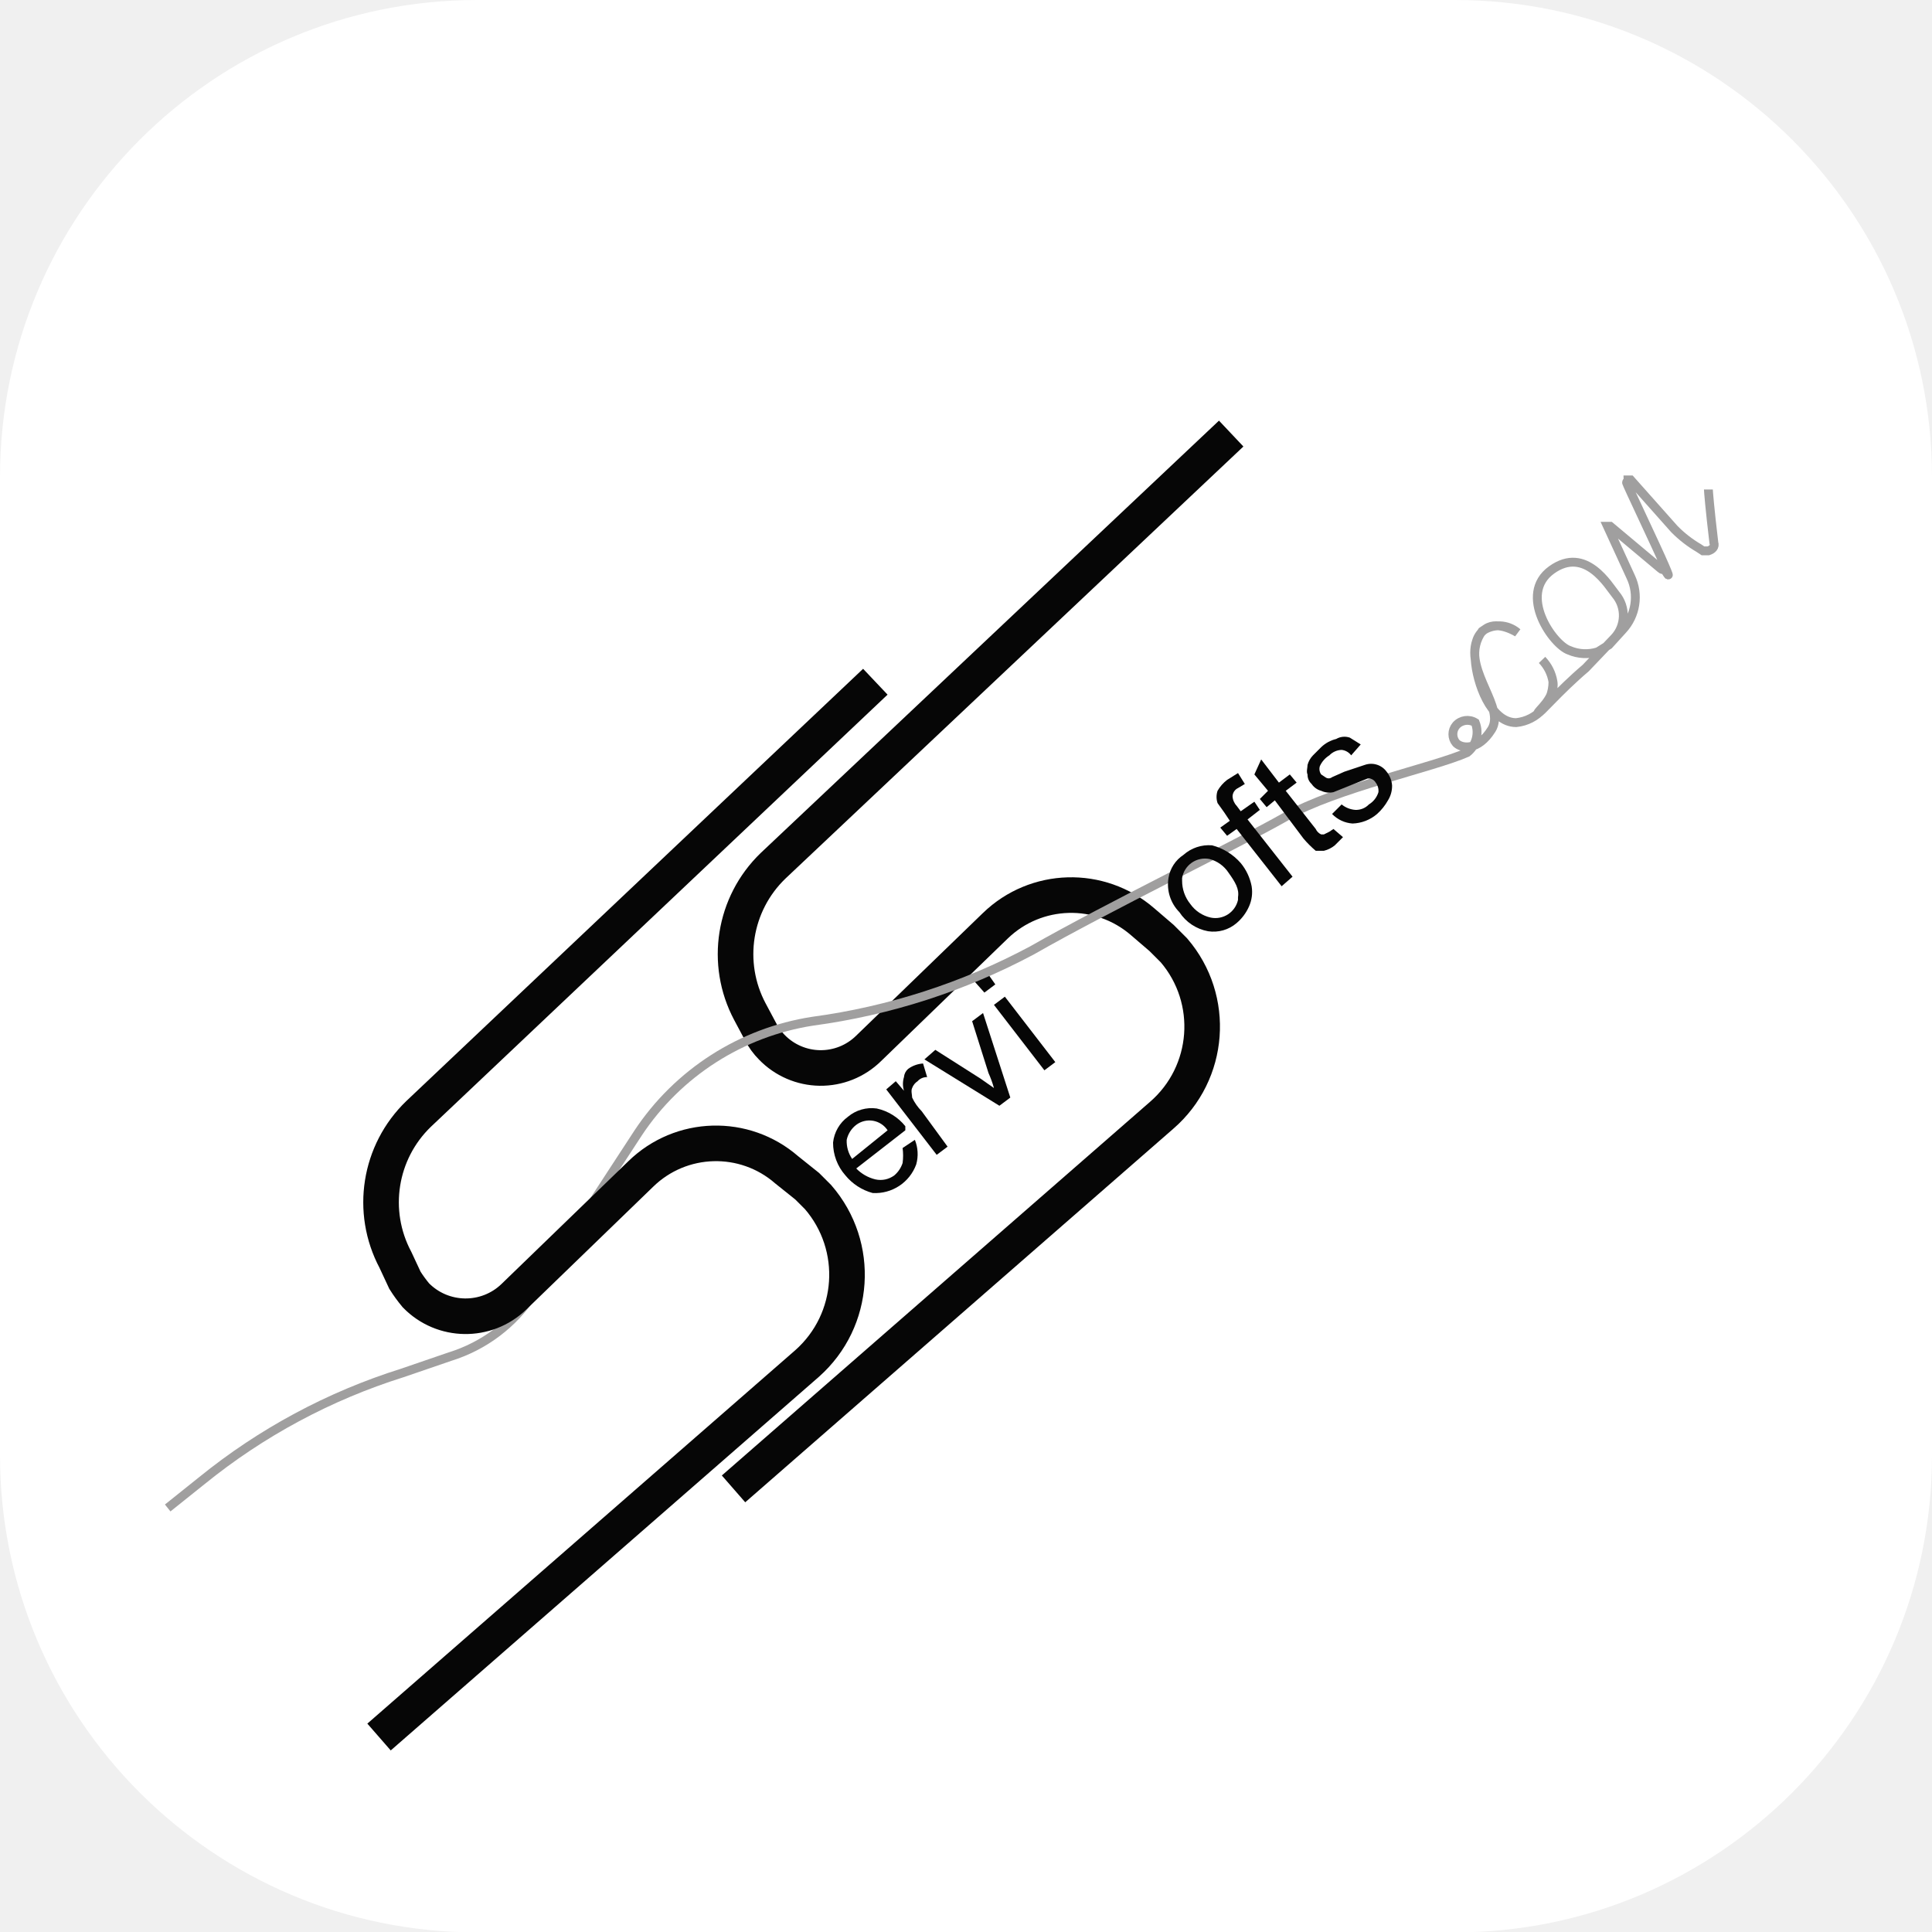
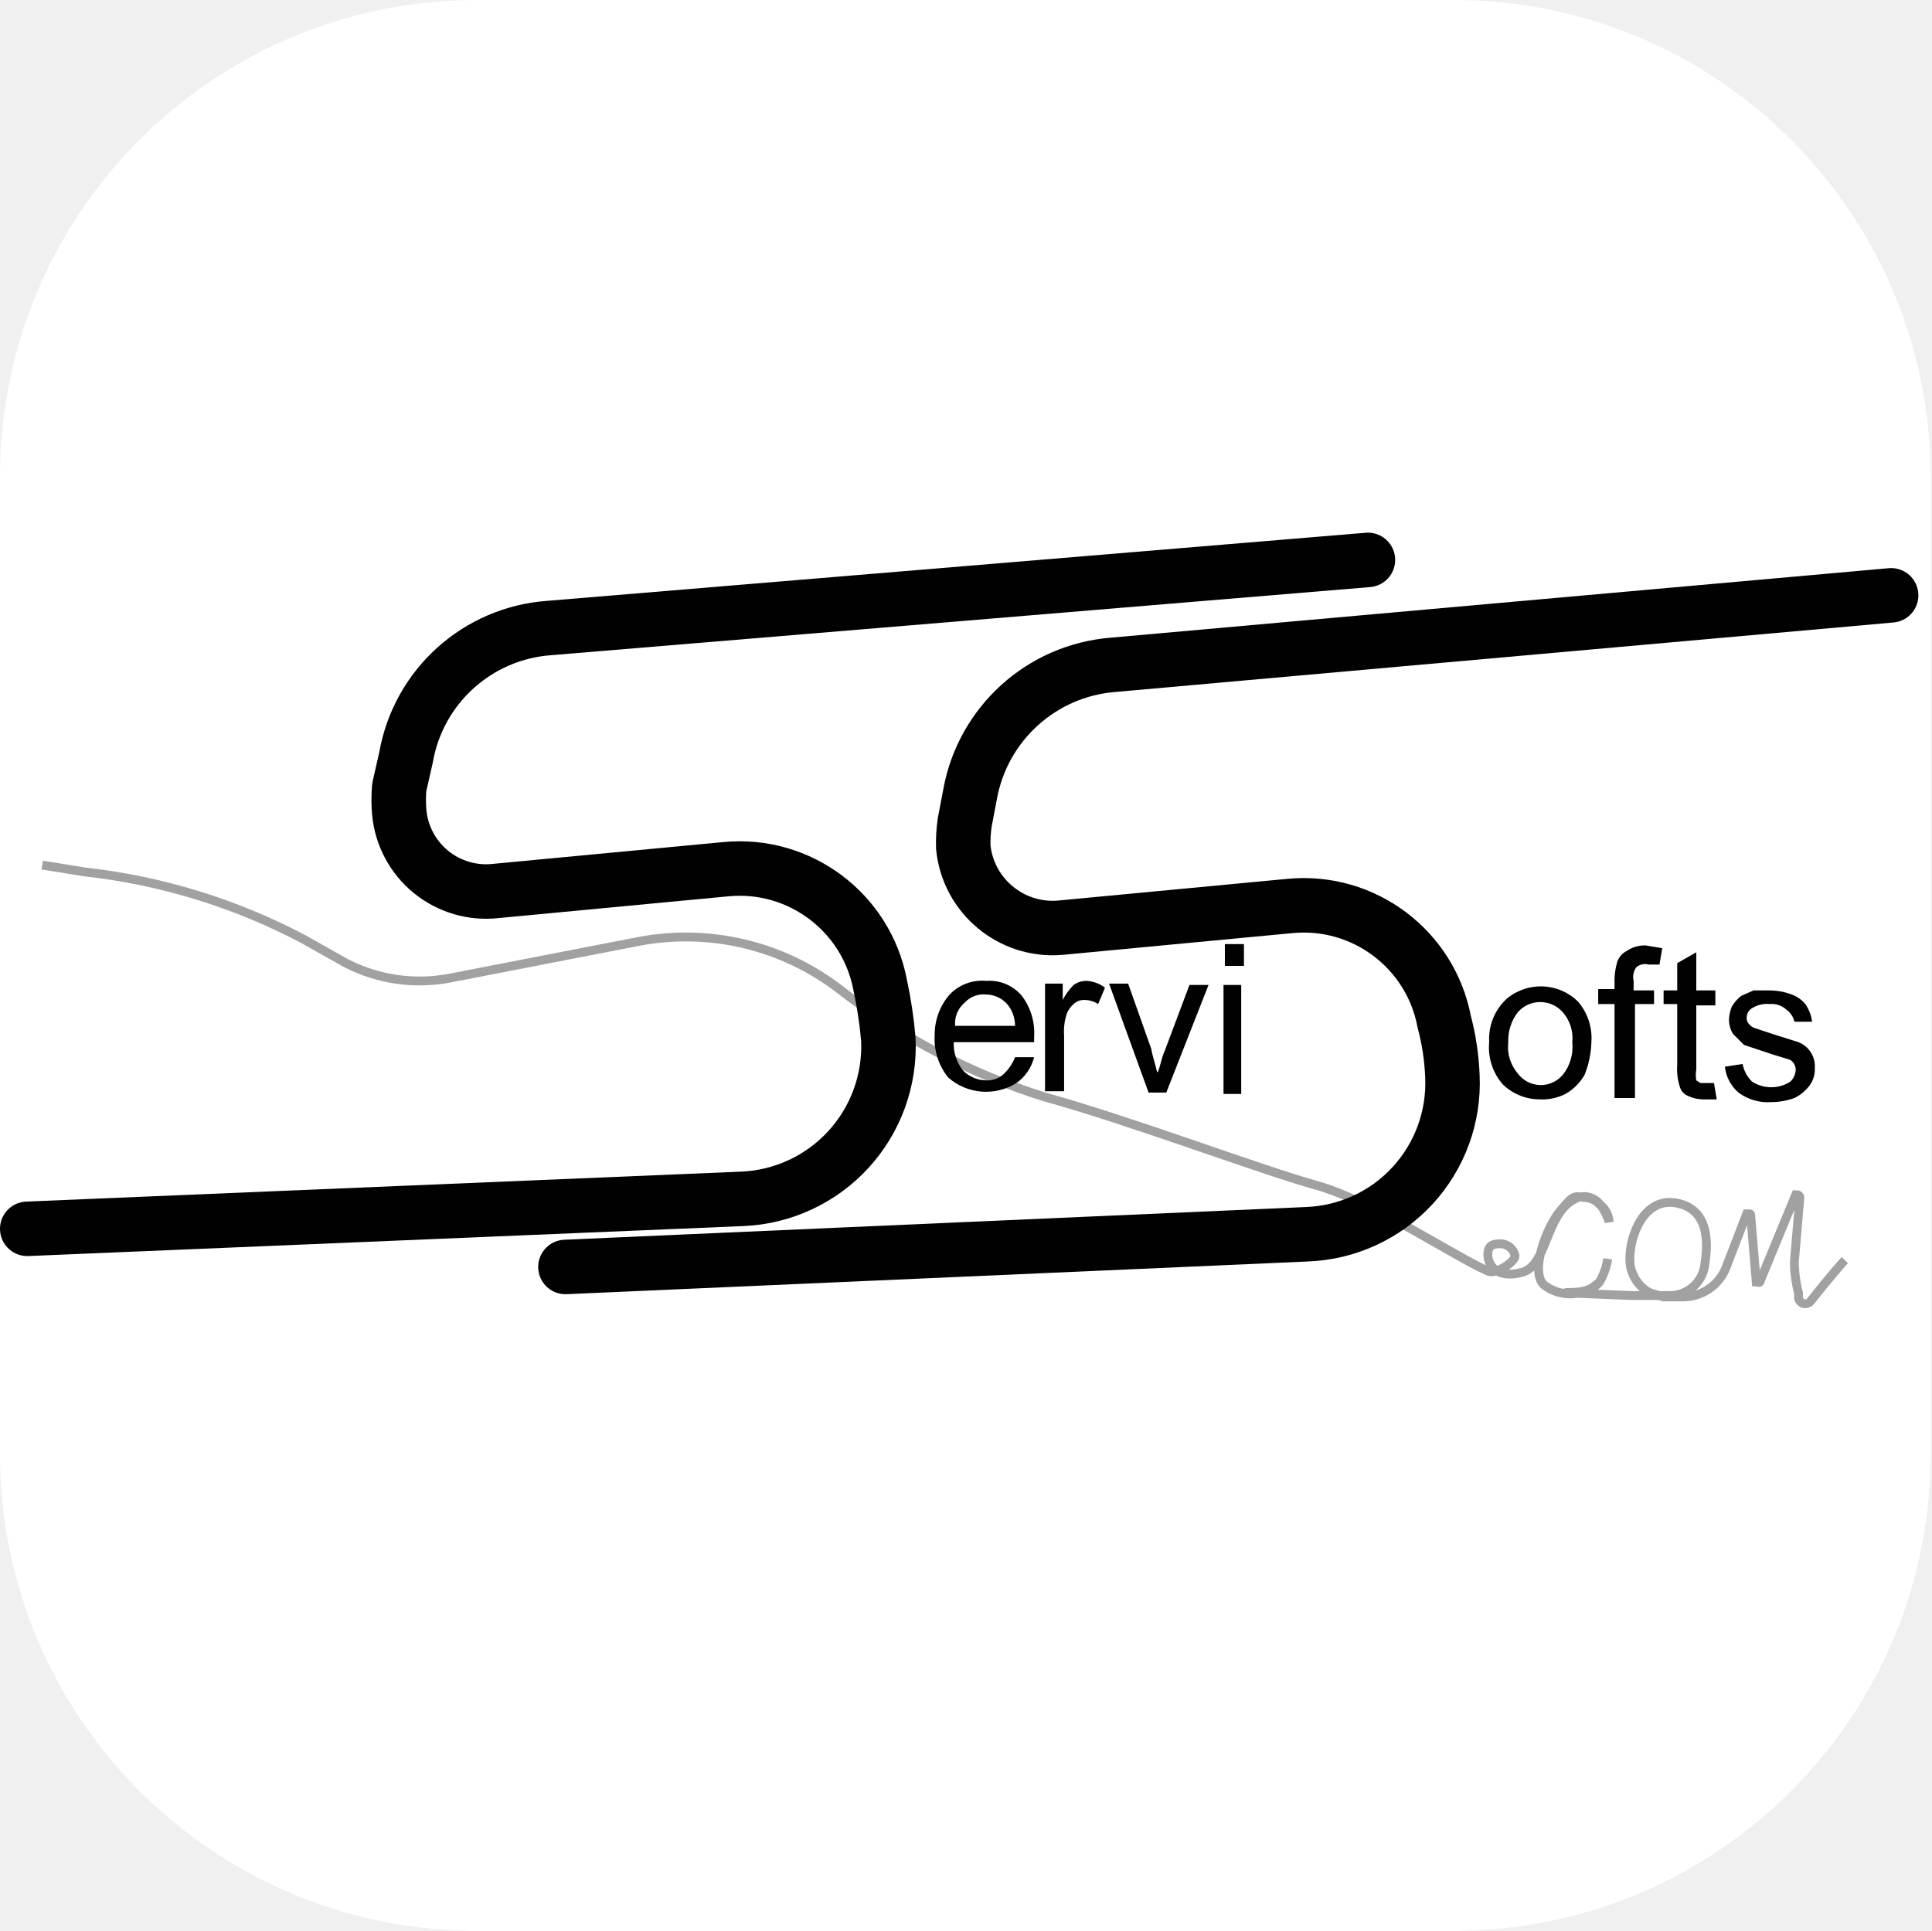
- <svg xmlns="http://www.w3.org/2000/svg" viewBox="0 0 141.7 141.7">
+ <svg xmlns="http://www.w3.org/2000/svg" viewBox="0 0 141.8 141.7">
  <g>
    <rect width="141.7" height="141.73" rx="35" fill="#fff" />
+     <path d="M135.4,92.5c-.1.1-1,1.1-2.5,3a.5.5,0,0,1-.7.1c-.1-.1-.2-.2-.2-.3v-.4a9.1,9.1,0,0,1-.3-2.3l.4-4.7a.2.2,0,0,0-.2-.2h-.1L129.2,94c0,.1-.1.2-.2.1h-.1l-.4-4.8c0-.1,0-.2-.1-.2h-.2L126.7,93a3.4,3.4,0,0,1-3.2,2.2h-1.4l-1-.3a2.7,2.7,0,0,1-1.3-1.5c-.6-1.2.3-5.6,3.2-5.1s2.2,3.9,2.1,4.7a2.6,2.6,0,0,1-2.4,2.1h-2.9l-4.9-.2c0-.1,1.7.2,2.5-.8a4.9,4.9,0,0,0,.6-1.7h0a4.9,4.9,0,0,1-.6,1.7,3.1,3.1,0,0,1-4.1.2c-1-1,.2-4.2,1.2-5.4s1-1.1,1.8-1a1.6,1.6,0,0,1,1.1.5,1.7,1.7,0,0,1,.7,1.3s-.4-1.5-1.4-1.8a1.4,1.4,0,0,0-1.1.1c-2.2,1.1-2,4.9-3.9,5.4s-2.5-.6-2.5-1.3.4-.8.9-.8a1.1,1.1,0,0,1,1.1.9c0,.4-1.4,1.4-2,1.1-2.5-1.1-8.6-5.2-12.6-6.3s-13.8-4.8-20-6.5a47.4,47.4,0,0,1-15-7.9,18.5,18.5,0,0,0-14.7-3.5L33,71.8a11.8,11.8,0,0,1-7.6-1.1l-3.2-1.8A45.1,45.1,0,0,0,6.2,64l-3.1-.5" fill="#010101" fill-opacity="0" stroke="#a2a1a1" stroke-width="0.65" />
    <g>
      <g>
-         <path d="M66.2,84.2l.9-.6a2.8,2.8,0,0,1,.1,1.8A3.2,3.2,0,0,1,64,87.5a3.9,3.9,0,0,1-2-1.3,3.6,3.6,0,0,1-.9-2.4,2.7,2.7,0,0,1,1.1-1.9,2.7,2.7,0,0,1,2.1-.6,3.7,3.7,0,0,1,2.1,1.3v.3l-3.6,2.8a2.9,2.9,0,0,0,1.4.8,1.7,1.7,0,0,0,1.4-.3,2,2,0,0,0,.6-.9A4.1,4.1,0,0,0,66.2,84.2Zm-3.7.8,2.6-2.1a1.6,1.6,0,0,0-2.3-.4,1.9,1.9,0,0,0-.7,1.1A2.3,2.3,0,0,0,62.5,85Z" fill="#060606" />
-         <path d="M68.7,84.7,65,79.9l.7-.6.6.7a1.7,1.7,0,0,1,0-1,.9.9,0,0,1,.3-.6,2.1,2.1,0,0,1,1.1-.4l.3,1a.9.9,0,0,0-.7.3,1,1,0,0,0-.4.5c-.1.2,0,.5,0,.7a3.6,3.6,0,0,0,.7,1l1.9,2.6Z" fill="#060606" />
+         <path d="M74.5,77.6h1.4a3.3,3.3,0,0,1-1.3,1.9,4.2,4.2,0,0,1-5-.4,4.5,4.5,0,0,1-1-3.1A4.5,4.5,0,0,1,69.7,73a3.3,3.3,0,0,1,2.7-1A3.1,3.1,0,0,1,75,73.1a4.5,4.5,0,0,1,.9,3v.4H70a3.1,3.1,0,0,0,.7,2.1,2.4,2.4,0,0,0,1.6.7,1.8,1.8,0,0,0,1.3-.4A3.4,3.4,0,0,0,74.5,77.6Zm-4.4-2.3h4.4a2.5,2.5,0,0,0-.5-1.5,2.1,2.1,0,0,0-1.6-.8,1.9,1.9,0,0,0-1.6.6A2,2,0,0,0,70.1,75.3Z" fill="#010101" />
+         <path d="M76.7,80.1V72.2H78v1.2a4.4,4.4,0,0,1,.8-1.1,1.6,1.6,0,0,1,.9-.3,2.4,2.4,0,0,1,1.4.5l-.5,1.2a1.9,1.9,0,0,0-1-.3,1.1,1.1,0,0,0-.8.3,1.8,1.8,0,0,0-.5.7,4.1,4.1,0,0,0-.2,1.6v4.1Z" fill="#010101" />
        <g>
-           <path d="M73.3,81.1l-5.5-3.4.8-.7,3.3,2.1,1,.7a7.6,7.6,0,0,0-.4-1.1l-1.2-3.8.8-.6,2,6.2Z" fill="#060606" />
-           <path d="M72.2,72.8l-.8-.9.9-.7.7,1Zm4.4,5.7-3.7-4.8.8-.6,3.7,4.8Z" fill="#060606" />
+           <path d="M84.3,80.2l-2.9-8h1.4L84.5,77c.1.6.3,1.1.4,1.6s.3-.9.6-1.5l1.8-4.8h1.4l-3.1,7.9Z" fill="#010101" />
+           <path d="M89.9,70.9V69.3h1.4v1.6Zm-.1,9.4v-8h1.3v8Z" fill="#010101" />
        </g>
      </g>
-       <path d="M53.8,109.2,85.2,81.8a8.6,8.6,0,0,0,.9-12.1l-.9-.9-1.4-1.2a8,8,0,0,0-10.8.3l-9.3,9a5,5,0,0,1-7.1-.1,4.4,4.4,0,0,1-.8-1.1L55,74.2a9,9,0,0,1,1.7-10.7L90.3,31.8" fill="#060606" fill-opacity="0" stroke="#060606" stroke-width="2.61" />
-       <path d="M125.3,35.9c0,.1.1,1.4.4,3.9.1.3-.1.5-.4.6h-.4l-.3-.2a8.6,8.6,0,0,1-1.8-1.4l-3.2-3.6h-.2c0,.1-.1.1-.1.2s2.2,4.7,2.8,6.1,0,.2-.1.2h0c0,.1-.1.1-.2,0l-3.7-3.1h-.2l1.7,3.7a3.5,3.5,0,0,1-.6,3.9l-1,1.1-.8.5a3,3,0,0,1-2.1-.1c-1.2-.4-3.8-4.1-1.3-5.9s4.2,1.2,4.7,1.8a2.4,2.4,0,0,1-.1,3.2L116.3,49c-2,1.7-3.4,3.4-3.5,3.3s1.3-1.1,1.1-2.3a3,3,0,0,0-.8-1.6h0a3,3,0,0,1,.8,1.6,3,3,0,0,1-2.7,3c-1.9,0-2.9-3-3-4.6a2.8,2.8,0,0,1,.5-2.1,2.1,2.1,0,0,1,2.6.1s-1.4-.9-2.3-.3a1.6,1.6,0,0,0-.7.9c-.8,2.3,2.1,4.9,1.1,6.5s-2.2,1.4-2.6,1a1,1,0,0,1,0-1.3,1.1,1.1,0,0,1,1.4-.2,1.9,1.9,0,0,1-.6,2.2c-2.5,1.1-9.6,2.6-13.3,4.7s-13,6.6-18.6,9.8a47.6,47.6,0,0,1-16.1,5.2,18.8,18.8,0,0,0-12.8,8.2L39.1,94.9A11.3,11.3,0,0,1,33,99.5l-3.5,1.2a44.5,44.5,0,0,0-14.7,7.9l-.5.4-2,1.6" fill="#060606" fill-opacity="0" stroke="#a09f9f" stroke-width="0.65" />
+       <path d="M41.5,93l54.4-2.4A11.1,11.1,0,0,0,106.6,79a18.3,18.3,0,0,0-.6-4,10.5,10.5,0,0,0-11.3-8.5L77.8,68.1a6.6,6.6,0,0,1-7.1-5.9,10.9,10.9,0,0,1,.1-1.8l.4-2.1a11.6,11.6,0,0,1,10.5-9.5l57.1-5.1" fill="#010101" fill-opacity="0" stroke="#010101" stroke-linecap="round" stroke-width="4" />
+       <path d="M2,90.2,54.5,88A11.2,11.2,0,0,0,65.2,76.3a31.3,31.3,0,0,0-.6-4,10.5,10.5,0,0,0-11.3-8.5L36.4,65.4a6.4,6.4,0,0,1-7.1-5.8,10.8,10.8,0,0,1,0-1.8l.5-2.2a11.5,11.5,0,0,1,10.5-9.5l60.1-5" fill="#010101" fill-opacity="0" stroke="#010101" stroke-linecap="round" stroke-linejoin="round" stroke-width="4" />
      <g>
-         <path d="M86.5,66.9a2.9,2.9,0,0,1-.8-2.5,2.5,2.5,0,0,1,1.1-1.7,2.8,2.8,0,0,1,2.1-.7A4.2,4.2,0,0,1,91,63.3a3.8,3.8,0,0,1,.8,1.7,2.6,2.6,0,0,1-.2,1.5,3.4,3.4,0,0,1-.9,1.2,2.6,2.6,0,0,1-2.1.6A3.2,3.2,0,0,1,86.5,66.9Zm.8-.6a2.5,2.5,0,0,0,1.5,1,1.7,1.7,0,0,0,2-1.3v-.2c.1-.6-.2-1.1-.7-1.8a2.4,2.4,0,0,0-1.4-1,1.7,1.7,0,0,0-2,1.4v.2A2.7,2.7,0,0,0,87.3,66.3Z" fill="#060606" />
-         <path d="M94,65l-3.3-4.2-.7.5-.5-.6.7-.5-.4-.6-.5-.7a1.4,1.4,0,0,1,0-.9,2.7,2.7,0,0,1,.7-.8l.8-.5.5.8-.5.3a.7.7,0,0,0-.4.6,1.1,1.1,0,0,0,.3.7l.3.4,1-.7.4.6-.9.7,3.3,4.2Z" fill="#060606" />
+         <path d="M109.3,76.5a4,4,0,0,1,1.3-3.2,3.9,3.9,0,0,1,5.2.2,4.1,4.1,0,0,1,1,3,6.9,6.9,0,0,1-.5,2.4,3.8,3.8,0,0,1-1.4,1.4,3.8,3.8,0,0,1-1.9.4,3.9,3.9,0,0,1-2.7-1.1A4.1,4.1,0,0,1,109.3,76.5Zm1.4,0a3,3,0,0,0,.7,2.3,2.1,2.1,0,0,0,3.1.3l.2-.2a3.3,3.3,0,0,0,.7-2.4,2.9,2.9,0,0,0-.7-2.2,2.2,2.2,0,0,0-3.1-.2l-.2.2A3.4,3.4,0,0,0,110.7,76.5Z" fill="#010101" />
+         <path d="M118.5,80.6V73.7h-1.2V72.6h1.2v-.8a5,5,0,0,1,.2-1.2,1.4,1.4,0,0,1,.7-.8,2.3,2.3,0,0,1,1.4-.4l1.2.2-.2,1.2h-.8a1,1,0,0,0-.9.2,1.2,1.2,0,0,0-.2,1v.7h1.5v1H120v6.9Z" fill="#010101" />
        <g>
-           <path d="M97.8,60.8l.7.6-.6.6a2,2,0,0,1-.8.4h-.6a7.6,7.6,0,0,1-.9-.9l-2.1-2.8-.6.5-.5-.6L93,58l-1-1.2.5-1.1,1.3,1.7.8-.6.5.6-.8.6,2.2,2.8a.8.8,0,0,0,.4.4h.2l.4-.2Z" fill="#060606" />
-           <path d="M97.7,59.7l.7-.7a1.8,1.8,0,0,0,1,.4,1.3,1.3,0,0,0,1-.4,1.6,1.6,0,0,0,.7-.9,1,1,0,0,0-.2-.7.6.6,0,0,0-.6-.3l-1,.4-1.5.6a1.4,1.4,0,0,1-.9-.1,1.2,1.2,0,0,1-.7-.5.9.9,0,0,1-.3-.7c-.1-.2,0-.5,0-.7a1.6,1.6,0,0,1,.4-.7l.6-.6a2.4,2.4,0,0,1,1.1-.6,1.2,1.2,0,0,1,1-.1l.8.5-.7.8a1,1,0,0,0-.7-.4,1.3,1.3,0,0,0-.9.4,1.8,1.8,0,0,0-.7.8.7.7,0,0,0,.1.6l.3.2a.4.4,0,0,0,.5,0l.9-.4,1.5-.5a1.4,1.4,0,0,1,1.6.5,1.8,1.8,0,0,1,.4,1,2,2,0,0,1-.3,1.1,3.9,3.9,0,0,1-.8,1,2.9,2.9,0,0,1-1.8.7A2.3,2.3,0,0,1,97.7,59.7Z" fill="#060606" />
+           <path d="M125.8,79.5l.2,1.2h-1a2.7,2.7,0,0,1-1.2-.3,1,1,0,0,1-.5-.6,4.1,4.1,0,0,1-.2-1.6V73.7h-1v-1h1v-2l1.4-.8v2.8h1.4v1.1h-1.4v4.7a2.2,2.2,0,0,0,0,.8l.3.2h1Z" fill="#010101" />
+           <path d="M126.6,78.3l1.3-.2a2.4,2.4,0,0,0,.7,1.3,2.6,2.6,0,0,0,2.8,0,1.3,1.3,0,0,0,.4-.9.9.9,0,0,0-.4-.7l-1.3-.4-2.1-.7-.8-.8a2,2,0,0,1-.3-1.1,2.9,2.9,0,0,1,.2-.9,2.7,2.7,0,0,1,.7-.8l.9-.4h1.1a4.7,4.7,0,0,1,1.7.3,2.3,2.3,0,0,1,1,.7,2.9,2.9,0,0,1,.5,1.3h-1.3a1.5,1.5,0,0,0-.6-.9,1.6,1.6,0,0,0-1.2-.4,2.1,2.1,0,0,0-1.3.3.8.8,0,0,0-.4.7.6.6,0,0,0,.2.5.9.9,0,0,0,.5.3l1.2.4,1.9.6a1.9,1.9,0,0,1,1.2,1.9,2,2,0,0,1-.4,1.3,3.1,3.1,0,0,1-1.1.9,5.1,5.1,0,0,1-1.7.3,3.6,3.6,0,0,1-2.4-.7A2.9,2.9,0,0,1,126.6,78.3Z" fill="#010101" />
        </g>
      </g>
-       <path d="M27.8,127.4,59.2,100A8.7,8.7,0,0,0,60,87.8l-.8-.8-1.5-1.2a7.9,7.9,0,0,0-10.7.3l-9.3,9a5.1,5.1,0,0,1-7.2-.1,10.5,10.5,0,0,1-.8-1.1L29,92.4a9,9,0,0,1,1.7-10.7L64.2,50" fill="#060606" fill-opacity="0" stroke="#060606" stroke-width="2.61" />
    </g>
  </g>
</svg>
